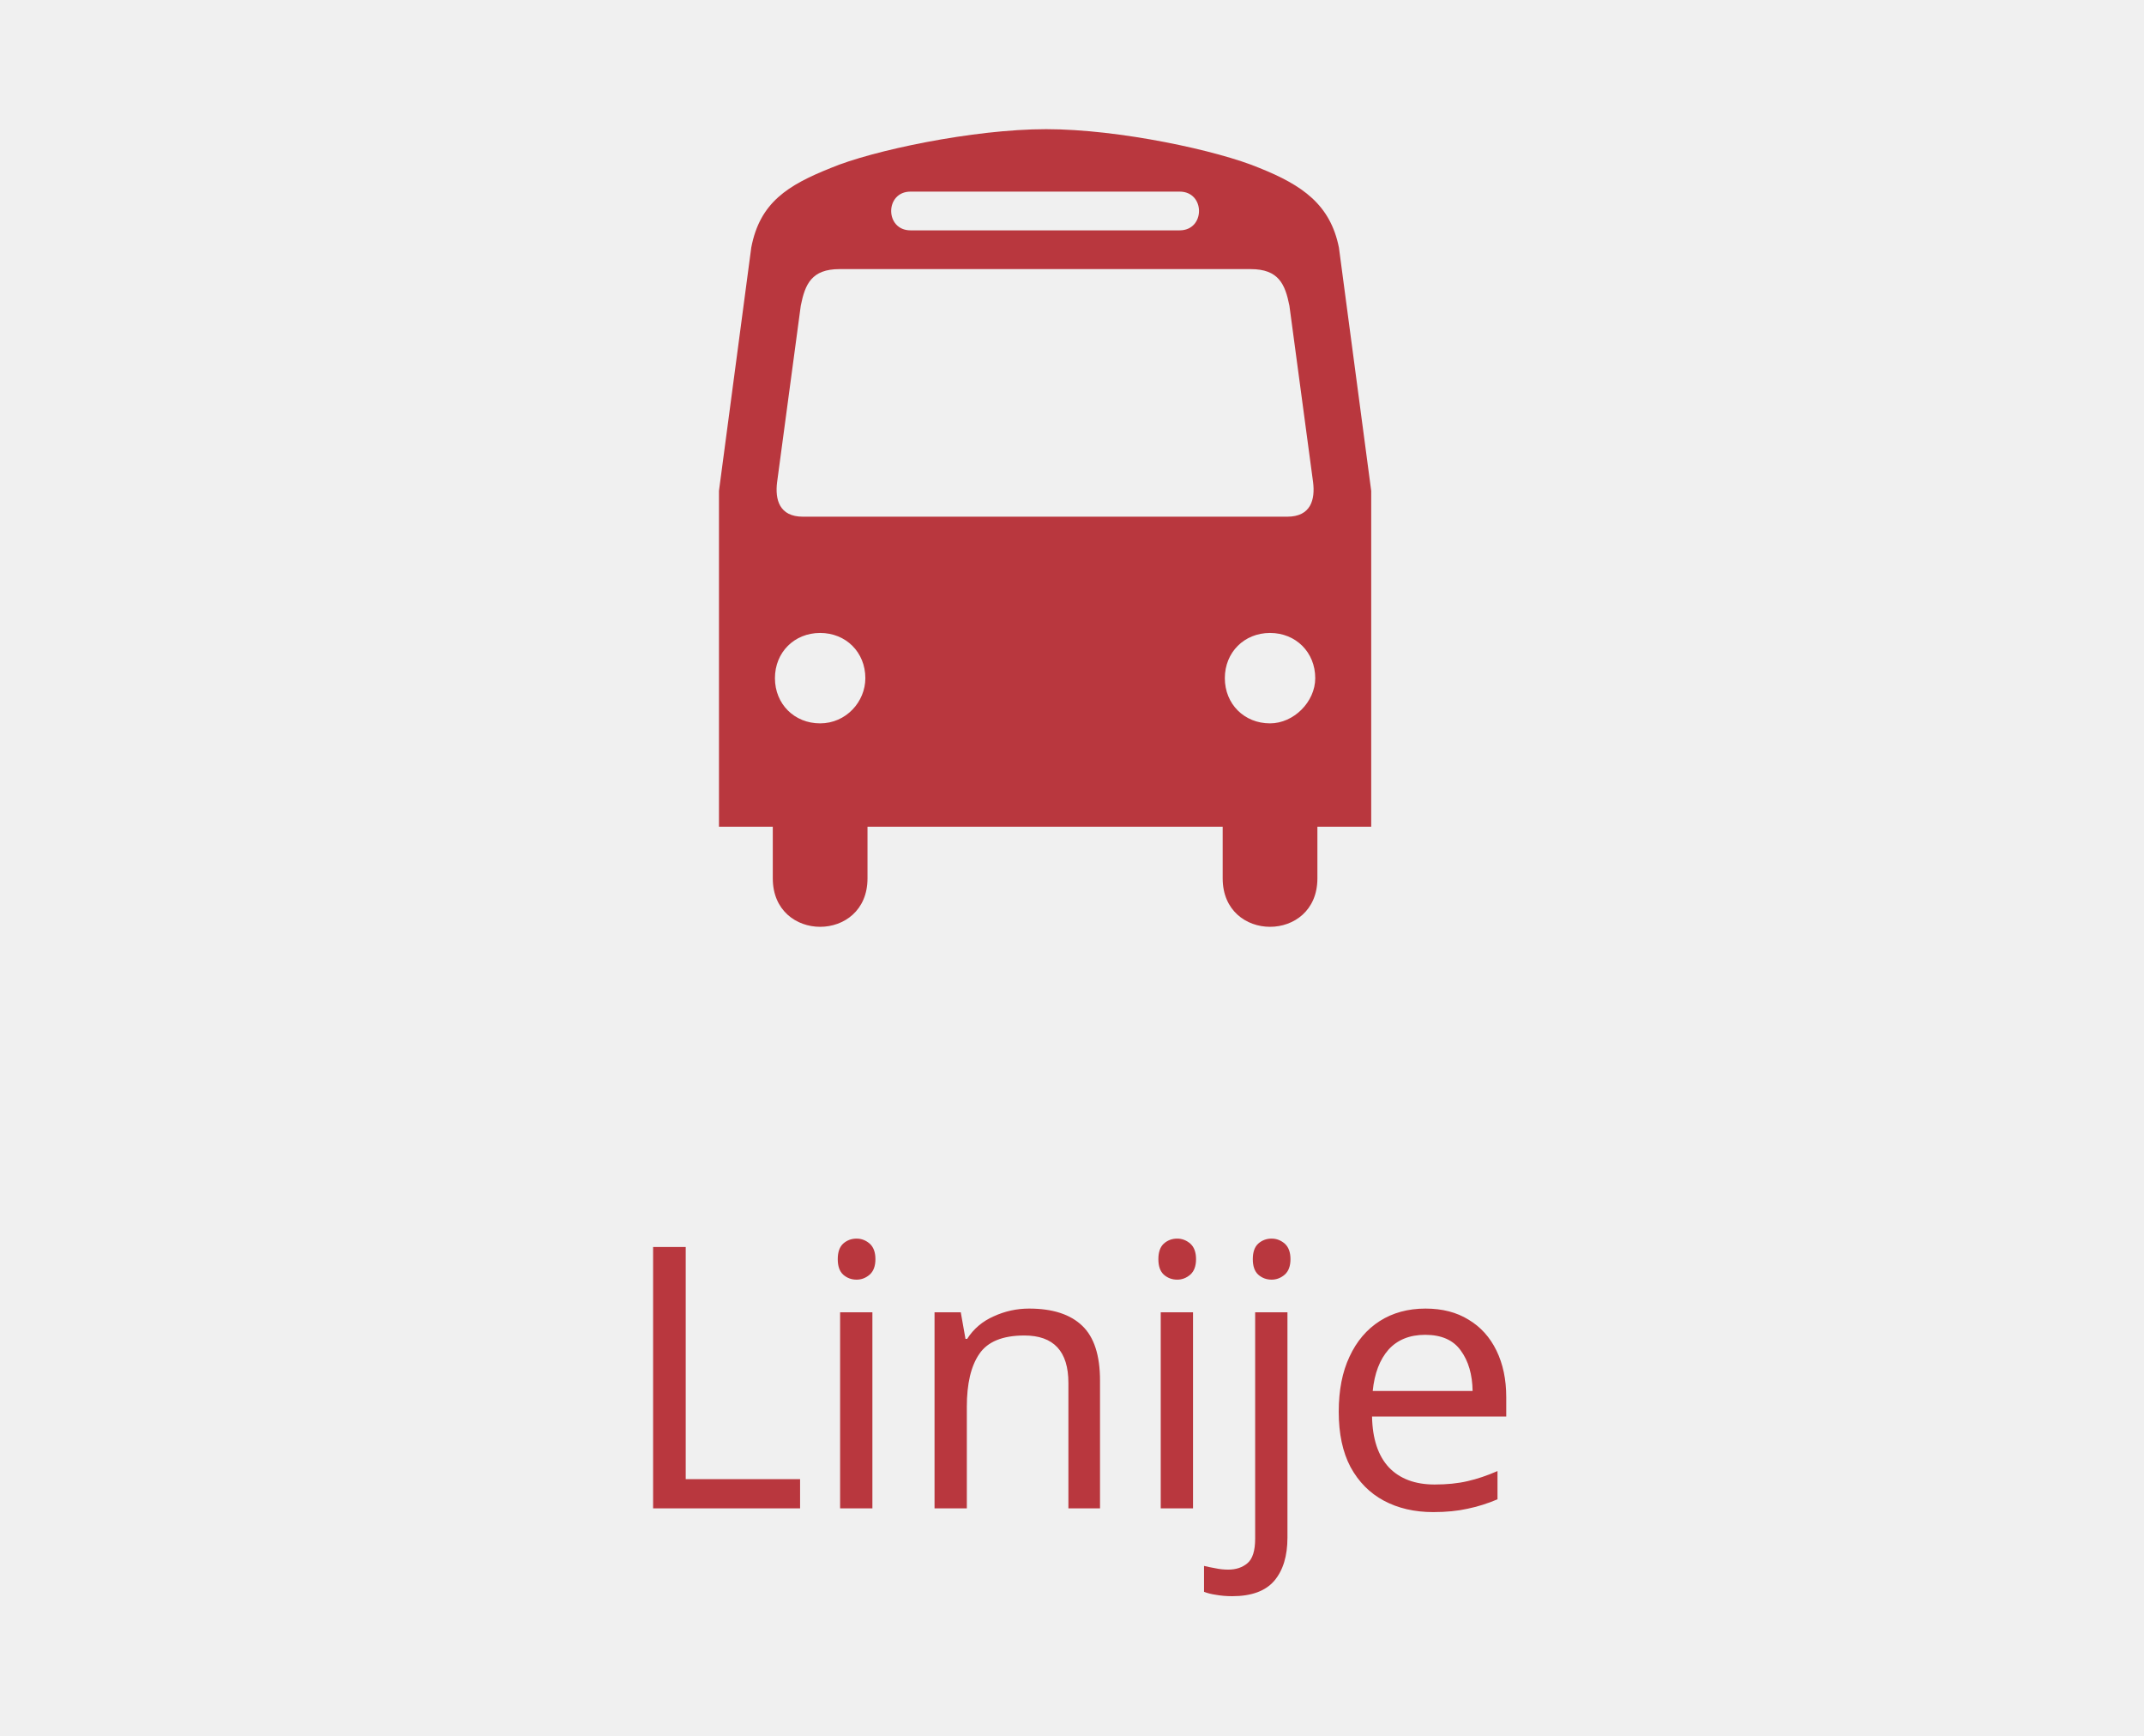
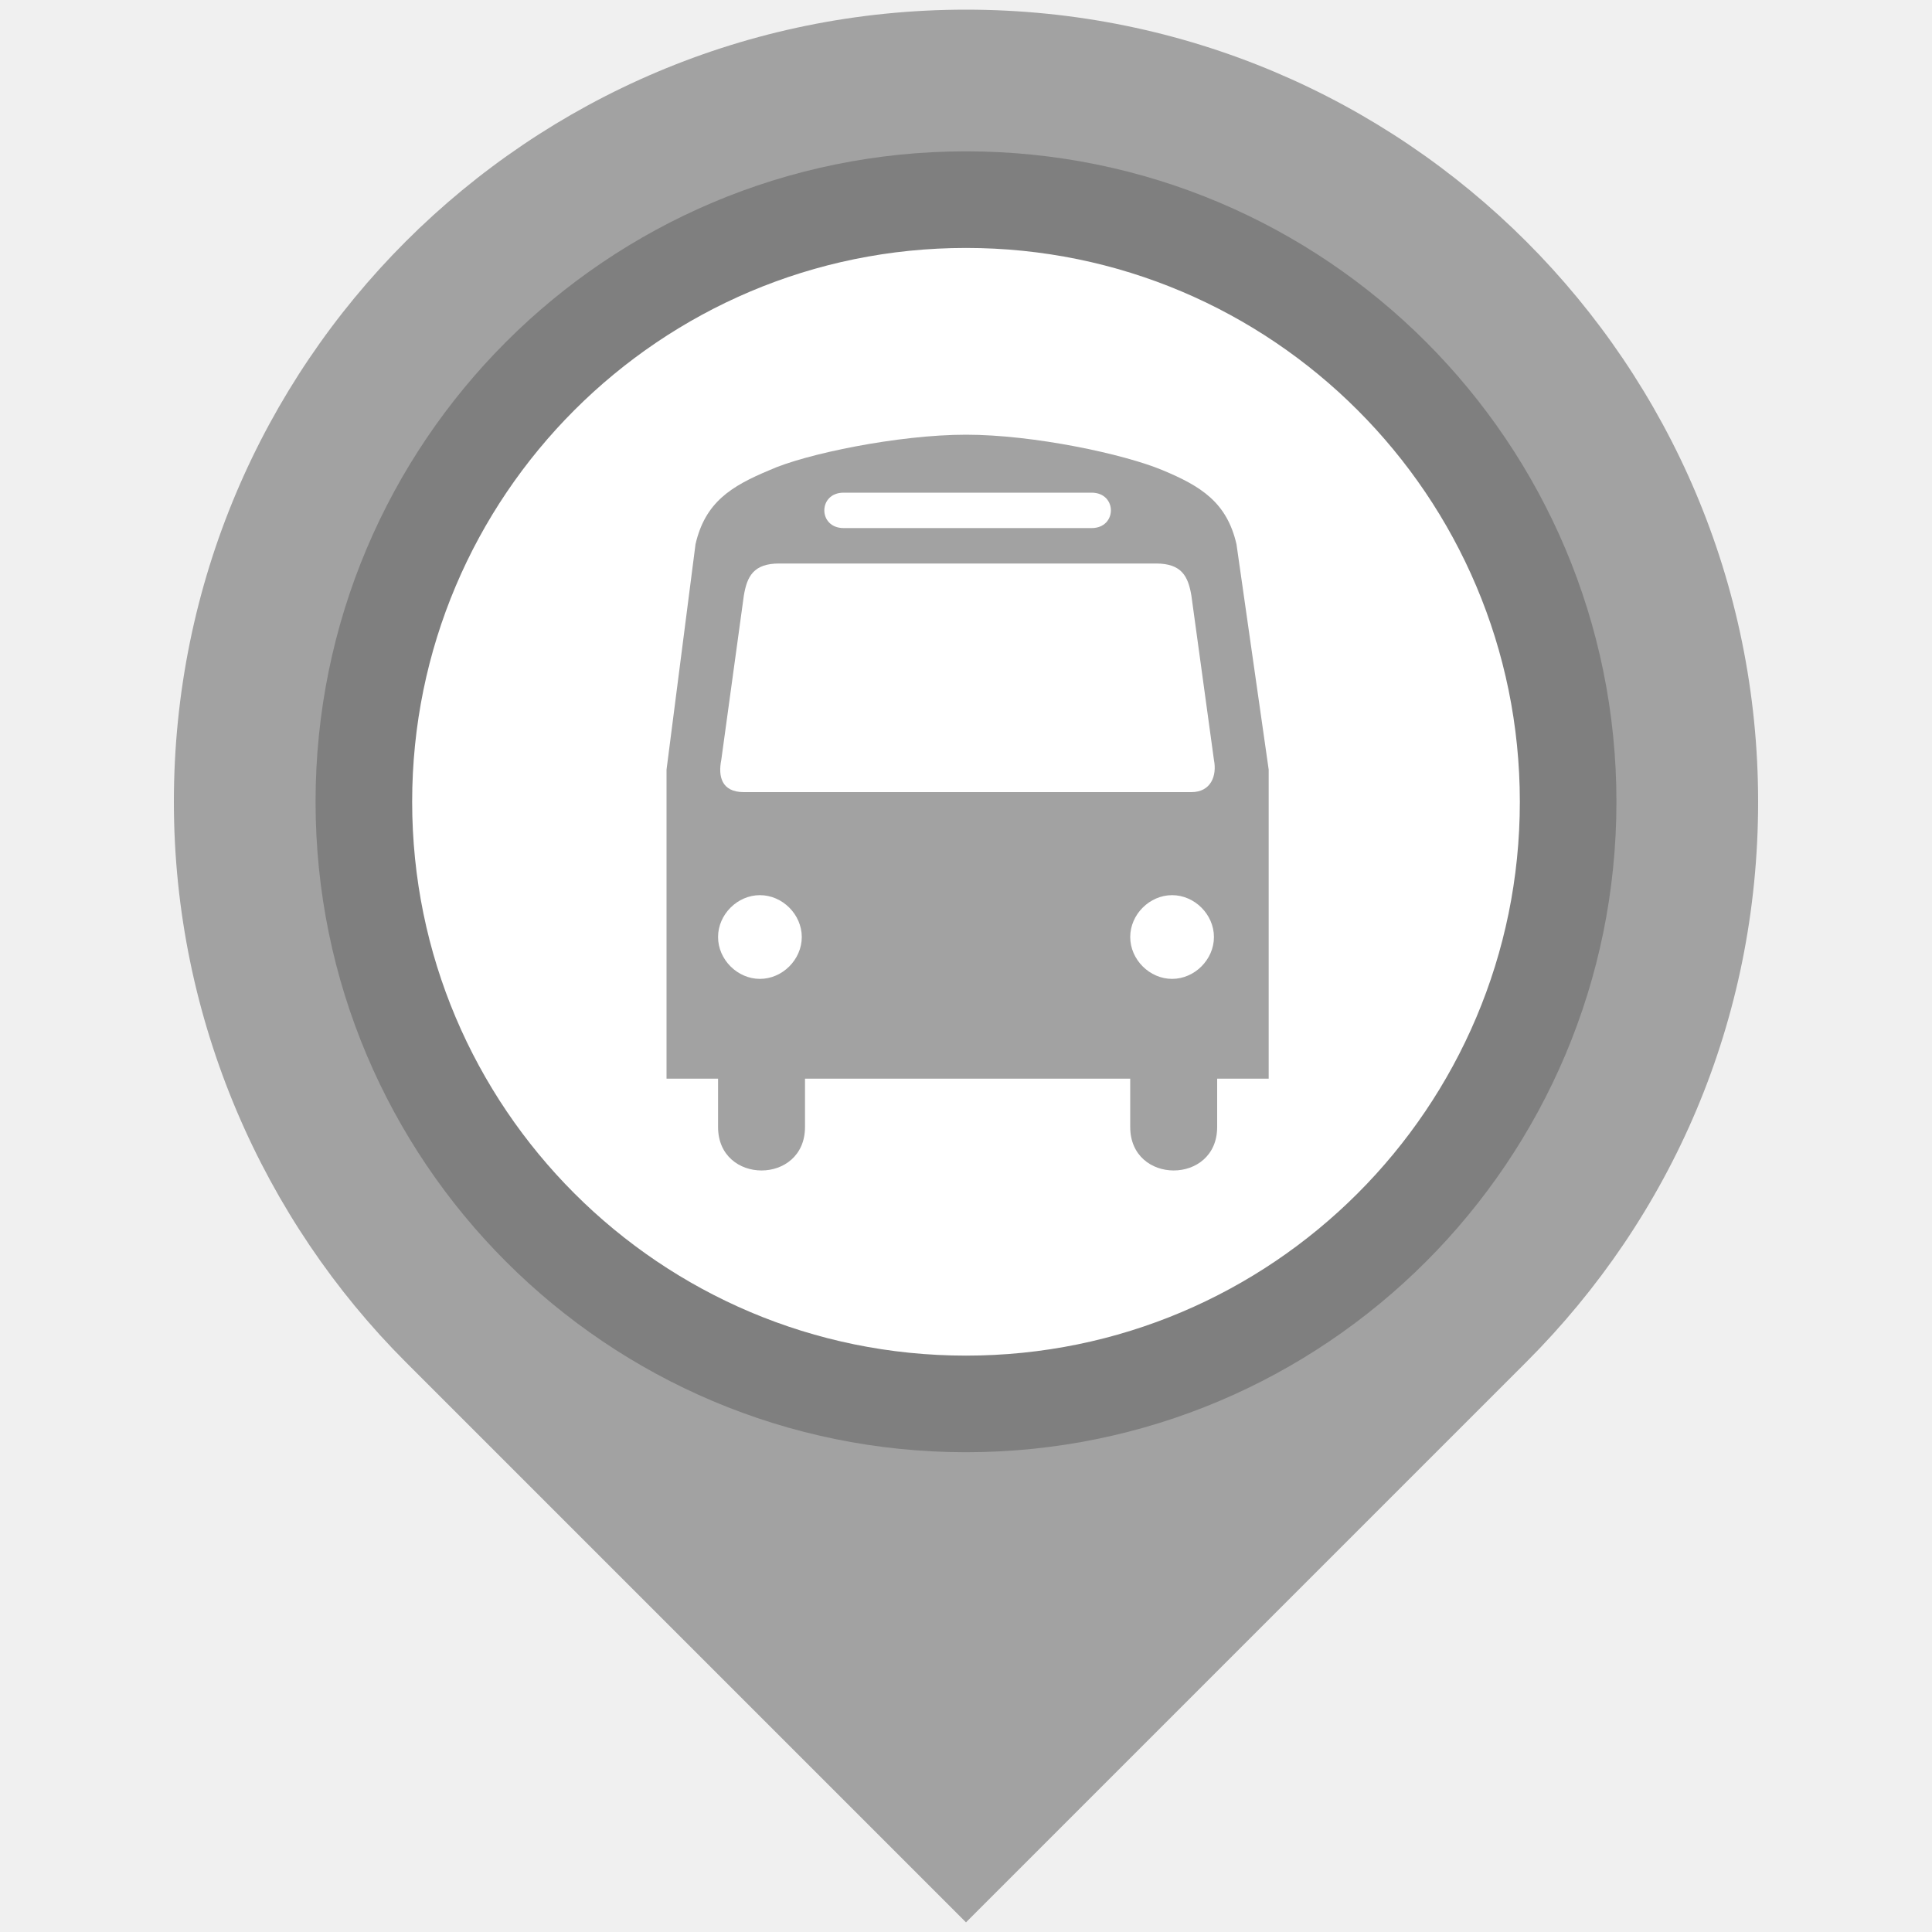
- <svg xmlns="http://www.w3.org/2000/svg" version="1.1" id="Layer_1" x="0px" y="0px" viewBox="0 0 99.6 80.6" enable-background="new 0 0 99.6 80.6" xml:space="preserve">
-   <rect x="-31.4" y="58.5" fill="none" width="159.9" height="24.3" />
-   <text transform="matrix(1 0 0 1 28.6837 70.064)" fill="#B9373E" font-family="'DINNextLTPro-Regular'" font-size="17">Linije</text>
-   <path fill="#B9373E" d="M48.4,6c0,0,0.1,0,0.1,0c0,0,0.1,0,0.1,0H48.4z M62.2,11.5c-0.4-2-1.7-2.9-3.7-3.7C56.6,7,52,6,48.6,6  c-3.4,0-8.1,1-10,1.8c-2,0.8-3.3,1.6-3.7,3.7l-1.5,11.3v15.6h2.5v2.4c0,3,4.4,3,4.4,0v-2.4h16.5v2.4c0,3,4.4,3,4.4,0v-2.4h2.5V22.8  L62.2,11.5z M42.3,8.9h12.5c1.2,0,1.2,1.8,0,1.8H42.3C41.1,10.7,41.1,8.9,42.3,8.9z M38.1,33.6c-1.2,0-2.1-0.9-2.1-2.1  c0-1.2,0.9-2.1,2.1-2.1c1.2,0,2.1,0.9,2.1,2.1C40.2,32.6,39.3,33.6,38.1,33.6z M37.3,24c-1.1,0-1.3-0.8-1.2-1.6l1.1-8.2  c0.2-1,0.5-1.7,1.8-1.7h19.1c1.3,0,1.6,0.7,1.8,1.7l1.1,8.2c0.1,0.8-0.1,1.6-1.2,1.6H37.3z M59,33.6c-1.2,0-2.1-0.9-2.1-2.1  c0-1.2,0.9-2.1,2.1-2.1c1.2,0,2.1,0.9,2.1,2.1C61.1,32.6,60.1,33.6,59,33.6z" />
+ <svg xmlns="http://www.w3.org/2000/svg" version="1.1" x="0px" y="0px" viewBox="0 0 60 60" enable-background="new 0 0 60 60" xml:space="preserve">
+   <g id="ozadje">
+ </g>
+   <g id="Layer_1">
+ </g>
+   <g id="ostalo">
+ </g>
+   <g id="lupa">
+ </g>
+   <g id="besedilo">
+ </g>
+   <g id="priljubljeno">
+ </g>
+   <g id="postaje">
+     <path fill="none" stroke="#FFFFFF" stroke-miterlimit="10" d="M-45.8,218.3" />
+     <g>
+       <path fill="#A2A2A2" d="M30,0.3c-13.6,0-24.6,11-24.6,24.6c0,6.8,2.8,13,7.2,17.4L30,59.7l17.4-17.4c4.5-4.5,7.2-10.6,7.2-17.4    C54.6,11.3,43.6,0.3,30,0.3z" />
+       <circle fill="#FFFFFF" stroke="#7F7F7F" stroke-width="3" stroke-miterlimit="10" cx="30" cy="24.9" r="18.7" />
+       <path fill="#A2A2A2" d="M29.9,13.5C29.9,13.5,30,13.5,29.9,13.5c0.1,0,0.2,0,0.2,0H29.9z M38.4,16.9c-0.3-1.3-1.1-1.8-2.3-2.3    c-1.2-0.5-4-1.1-6.1-1.1c-2.1,0-5,0.6-6.1,1.1c-1.2,0.5-2,1-2.3,2.3l-0.9,7v9.6h1.6v1.5c0,1.8,2.7,1.8,2.7,0v-1.5h10.1v1.5    c0,1.8,2.7,1.8,2.7,0v-1.5h1.6v-9.6L38.4,16.9z M26.2,15.3h7.7c0.8,0,0.8,1.1,0,1.1h-7.7C25.4,16.4,25.4,15.3,26.2,15.3z     M23.6,30.4c-0.7,0-1.3-0.6-1.3-1.3c0-0.7,0.6-1.3,1.3-1.3c0.7,0,1.3,0.6,1.3,1.3C24.9,29.8,24.3,30.4,23.6,30.4z M23.1,24.6    c-0.7,0-0.8-0.5-0.7-1l0.7-5.1c0.1-0.6,0.3-1,1.1-1h11.7c0.8,0,1,0.4,1.1,1l0.7,5.1c0.1,0.5-0.1,1-0.7,1H23.1z M36.4,30.4    c-0.7,0-1.3-0.6-1.3-1.3c0-0.7,0.6-1.3,1.3-1.3c0.7,0,1.3,0.6,1.3,1.3C37.7,29.8,37.1,30.4,36.4,30.4z" />
+     </g>
+   </g>
</svg>
